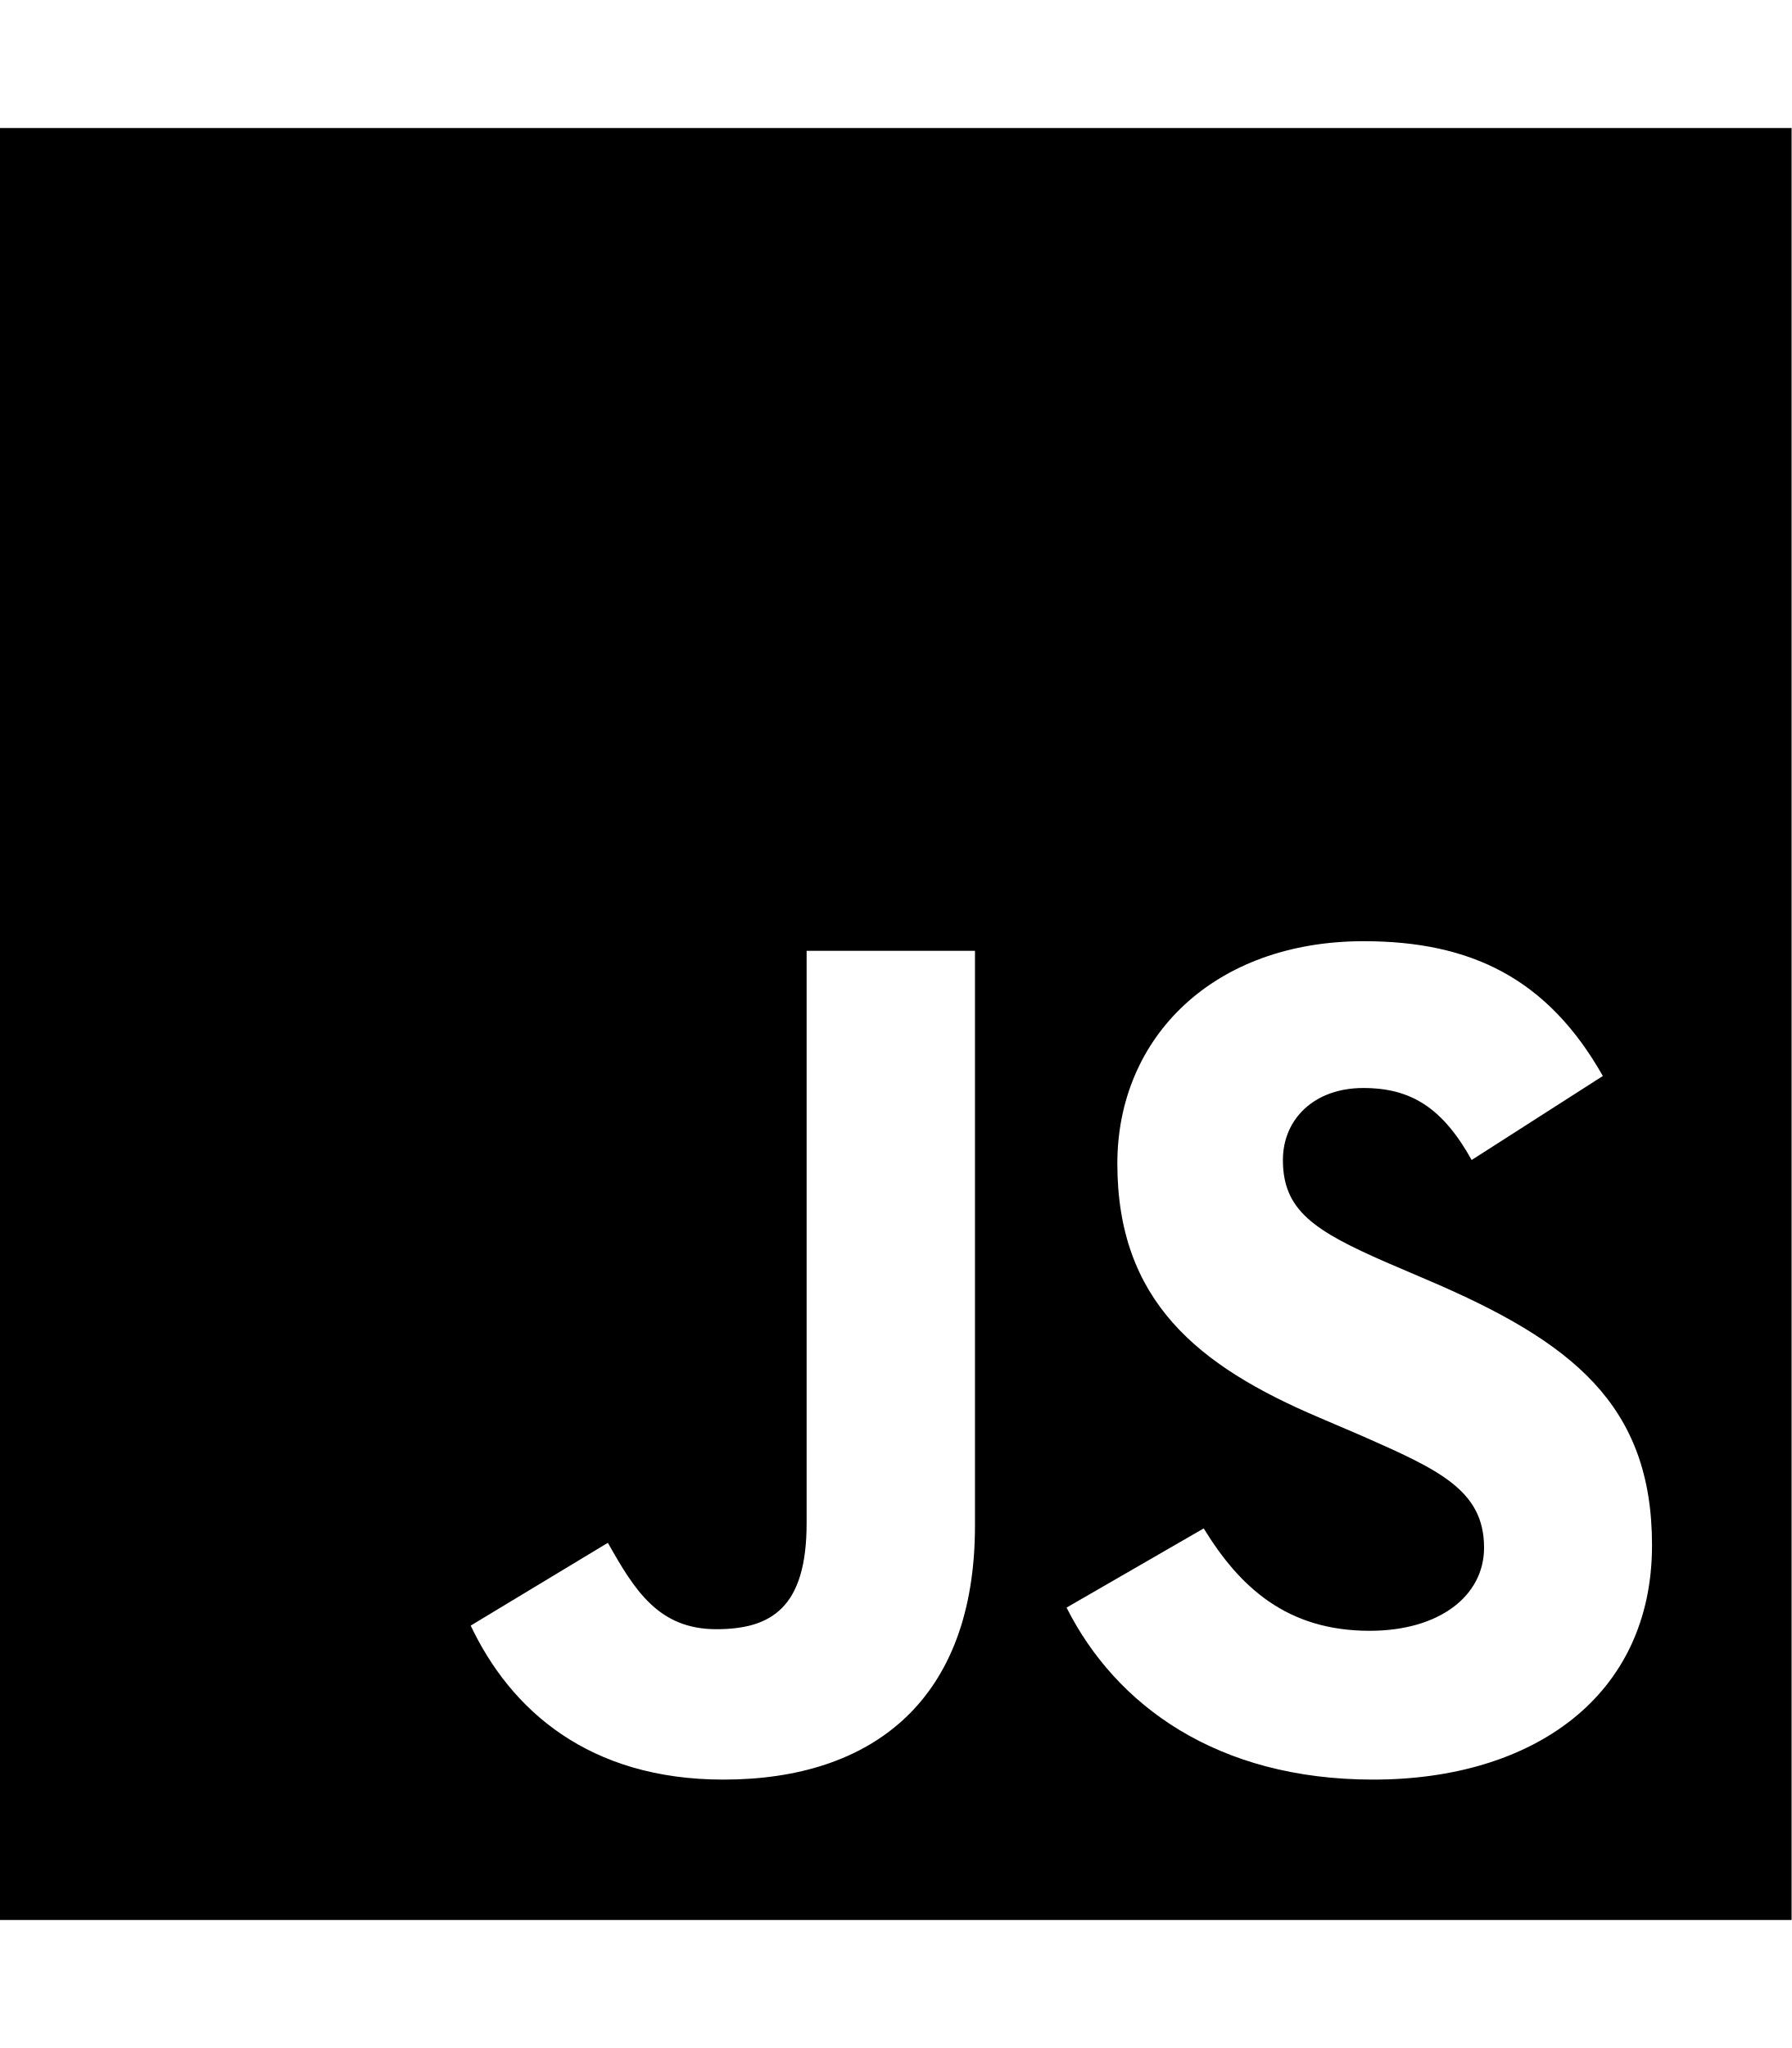
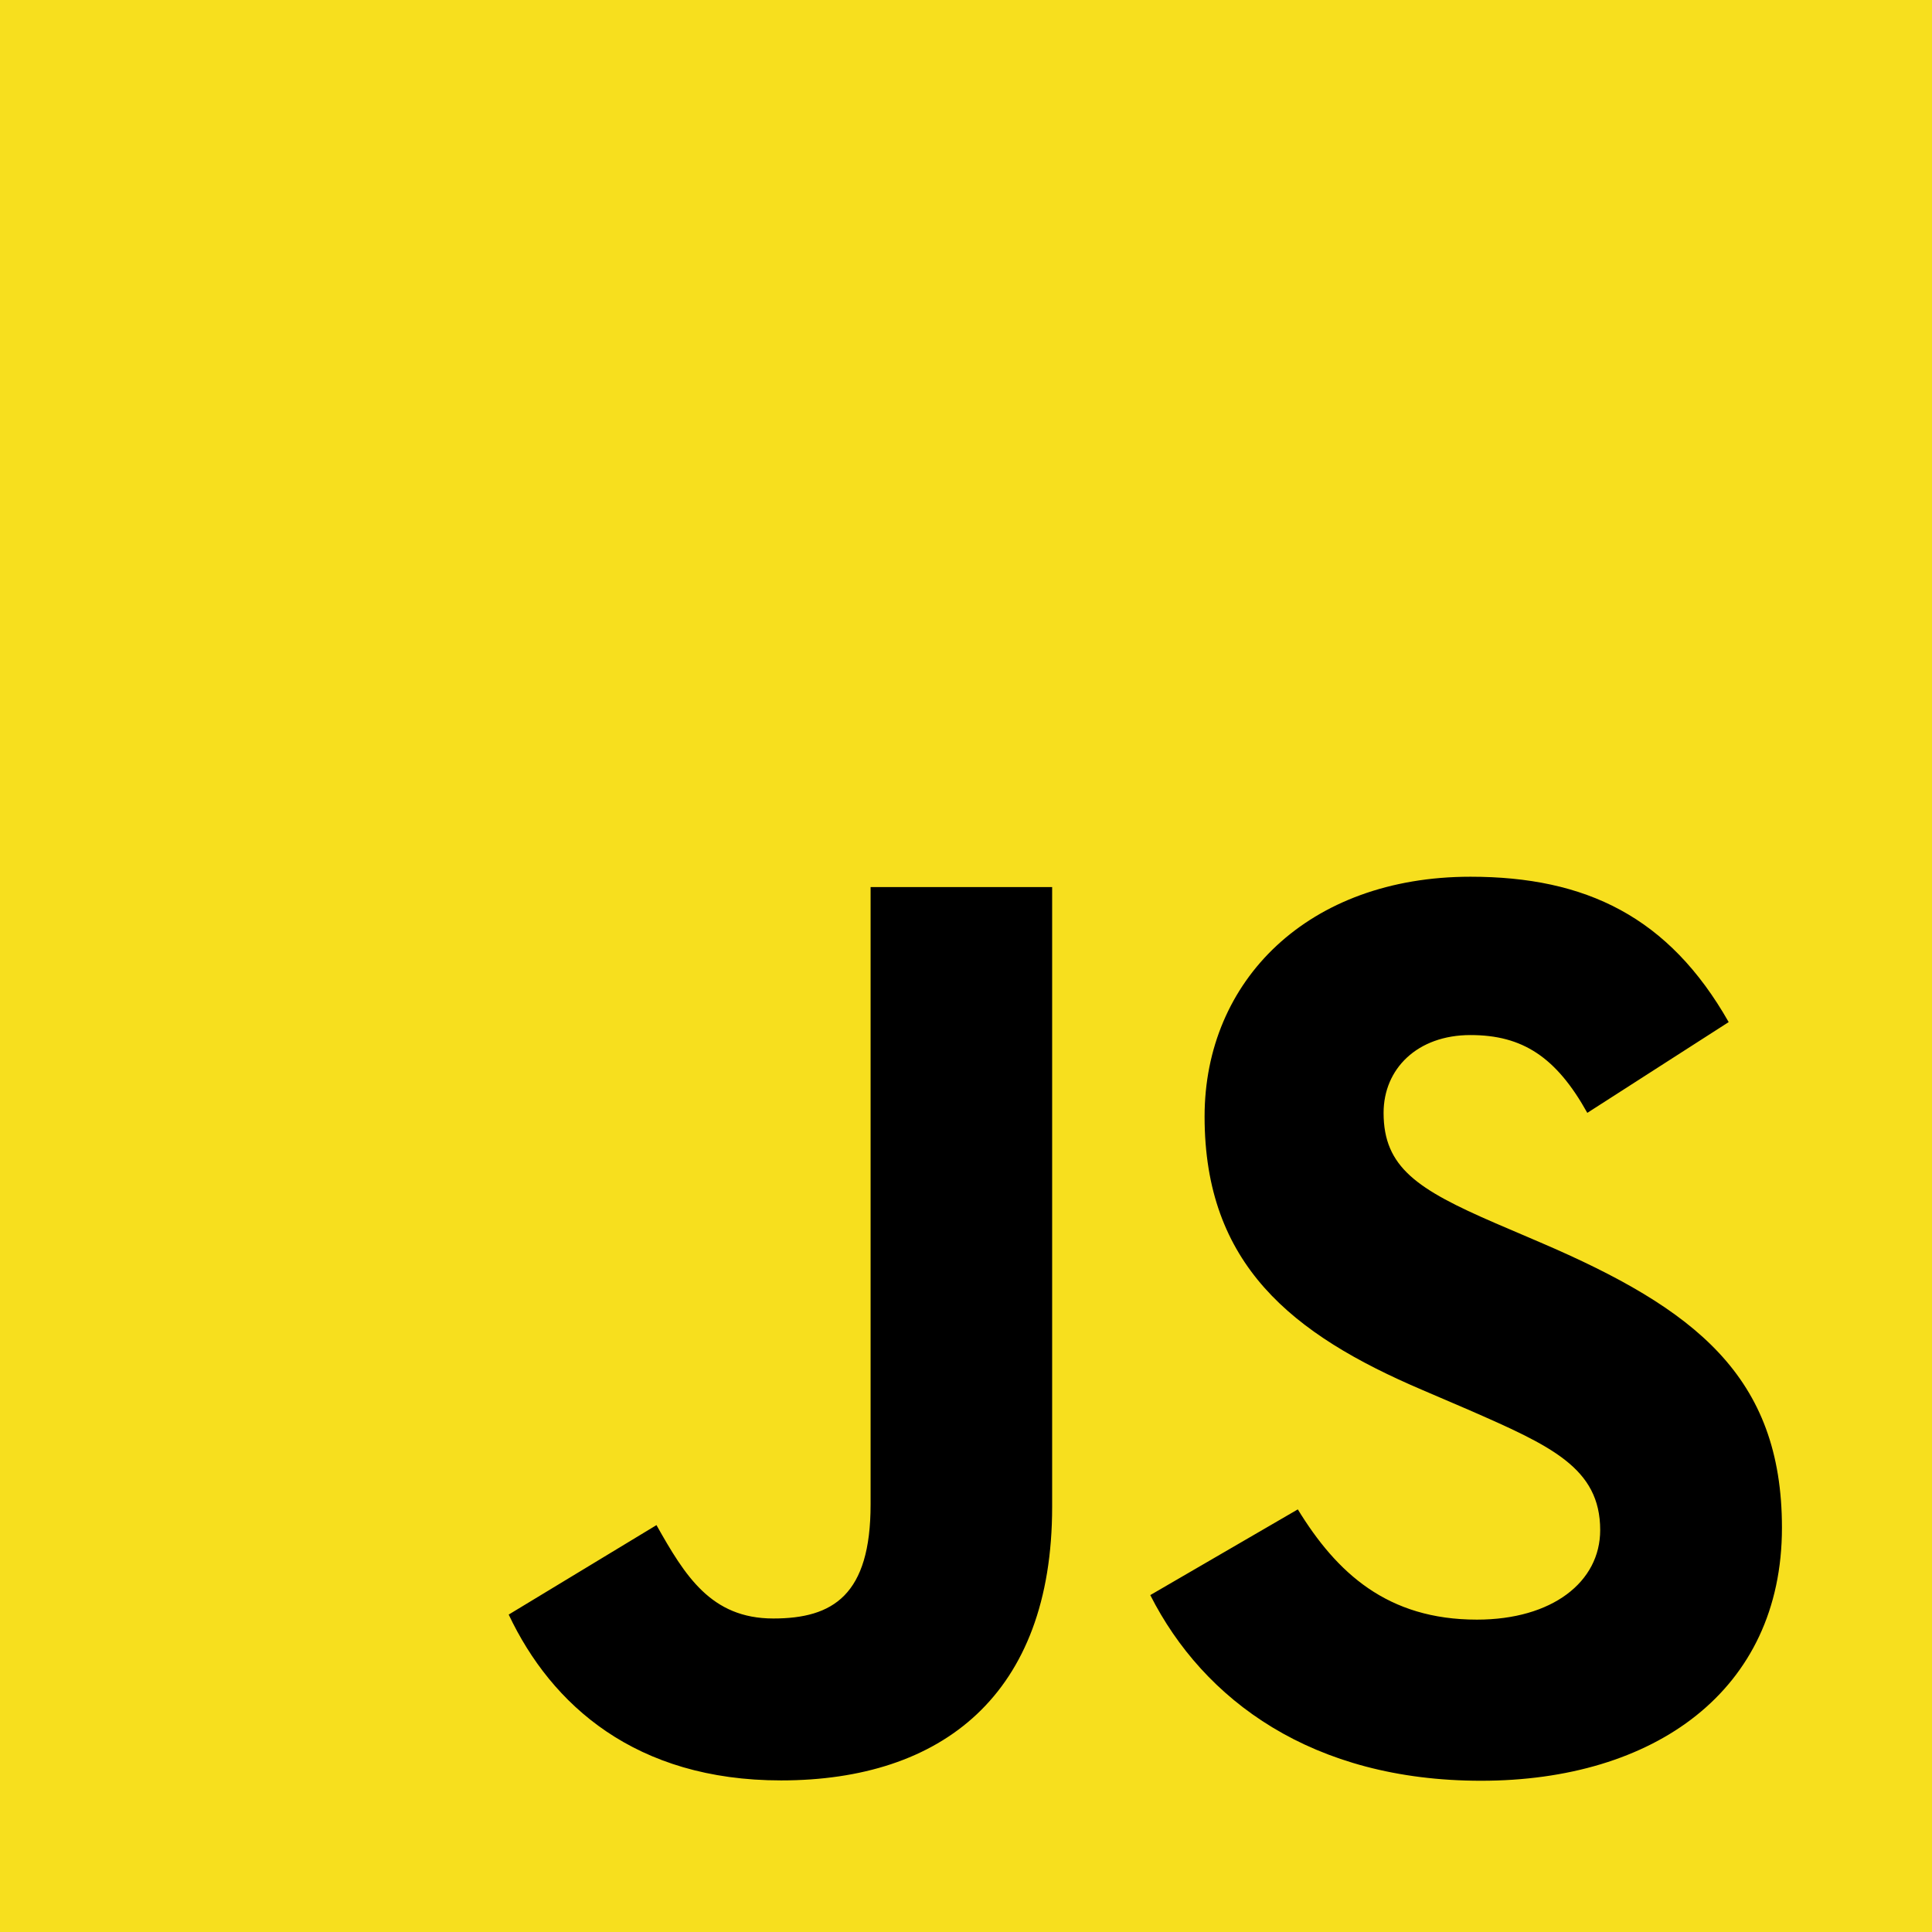
- <svg xmlns="http://www.w3.org/2000/svg" viewBox="0 0 448 512">
-   <path d="M0 32v448h448V32H0zm243.8 349.4c0 43.6-25.6 63.5-62.9 63.5-33.7 0-53.2-17.4-63.2-38.5l34.3-20.7c6.6 11.7 12.6 21.6 27.1 21.6 13.8 0 22.6-5.4 22.6-26.5V237.7h42.1v143.7zm99.6 63.5c-39.1 0-64.4-18.6-76.7-43l34.3-19.8c9 14.7 20.8 25.6 41.5 25.6 17.4 0 28.6-8.7 28.6-20.8 0-14.4-11.4-19.5-30.7-28l-10.5-4.5c-30.4-12.9-50.5-29.2-50.5-63.5 0-31.6 24.1-55.6 61.6-55.6 26.8 0 46 9.3 59.8 33.7L368 290c-7.2-12.9-15-18-27.1-18-12.3 0-20.1 7.8-20.1 18 0 12.6 7.8 17.7 25.9 25.6l10.5 4.5c35.8 15.3 55.9 31 55.9 66.2 0 37.8-29.8 58.6-69.7 58.6z" />
+ <svg xmlns="http://www.w3.org/2000/svg" viewBox="0 0 630 630">
+   <rect width="630" height="630" fill="#f7df1e" />
+   <path d="m423.2 492.19c12.69 20.72 29.2 35.95 58.4 35.95 24.53 0 40.2-12.26 40.2-29.2 0-20.3-16.1-27.49-43.1-39.3l-14.8-6.35c-42.72-18.2-71.1-41-71.1-89.2 0-44.4 33.83-78.2 86.7-78.2 37.64 0 64.7 13.1 84.2 47.4l-46.1 29.6c-10.15-18.2-21.1-25.37-38.1-25.37-17.34 0-28.33 11-28.33 25.37 0 17.76 11 24.95 36.4 35.95l14.8 6.34c50.3 21.57 78.7 43.56 78.7 93 0 53.3-41.87 82.5-98.1 82.5-54.98 0-90.5-26.2-107.88-60.54zm-209.13 5.13c9.3 16.5 17.76 30.45 38.1 30.45 19.45 0 31.72-7.61 31.72-37.2v-201.3h59.2v202.1c0 61.3-35.94 89.2-88.4 89.2-47.4 0-74.85-24.53-88.81-54.075z" />
</svg>
